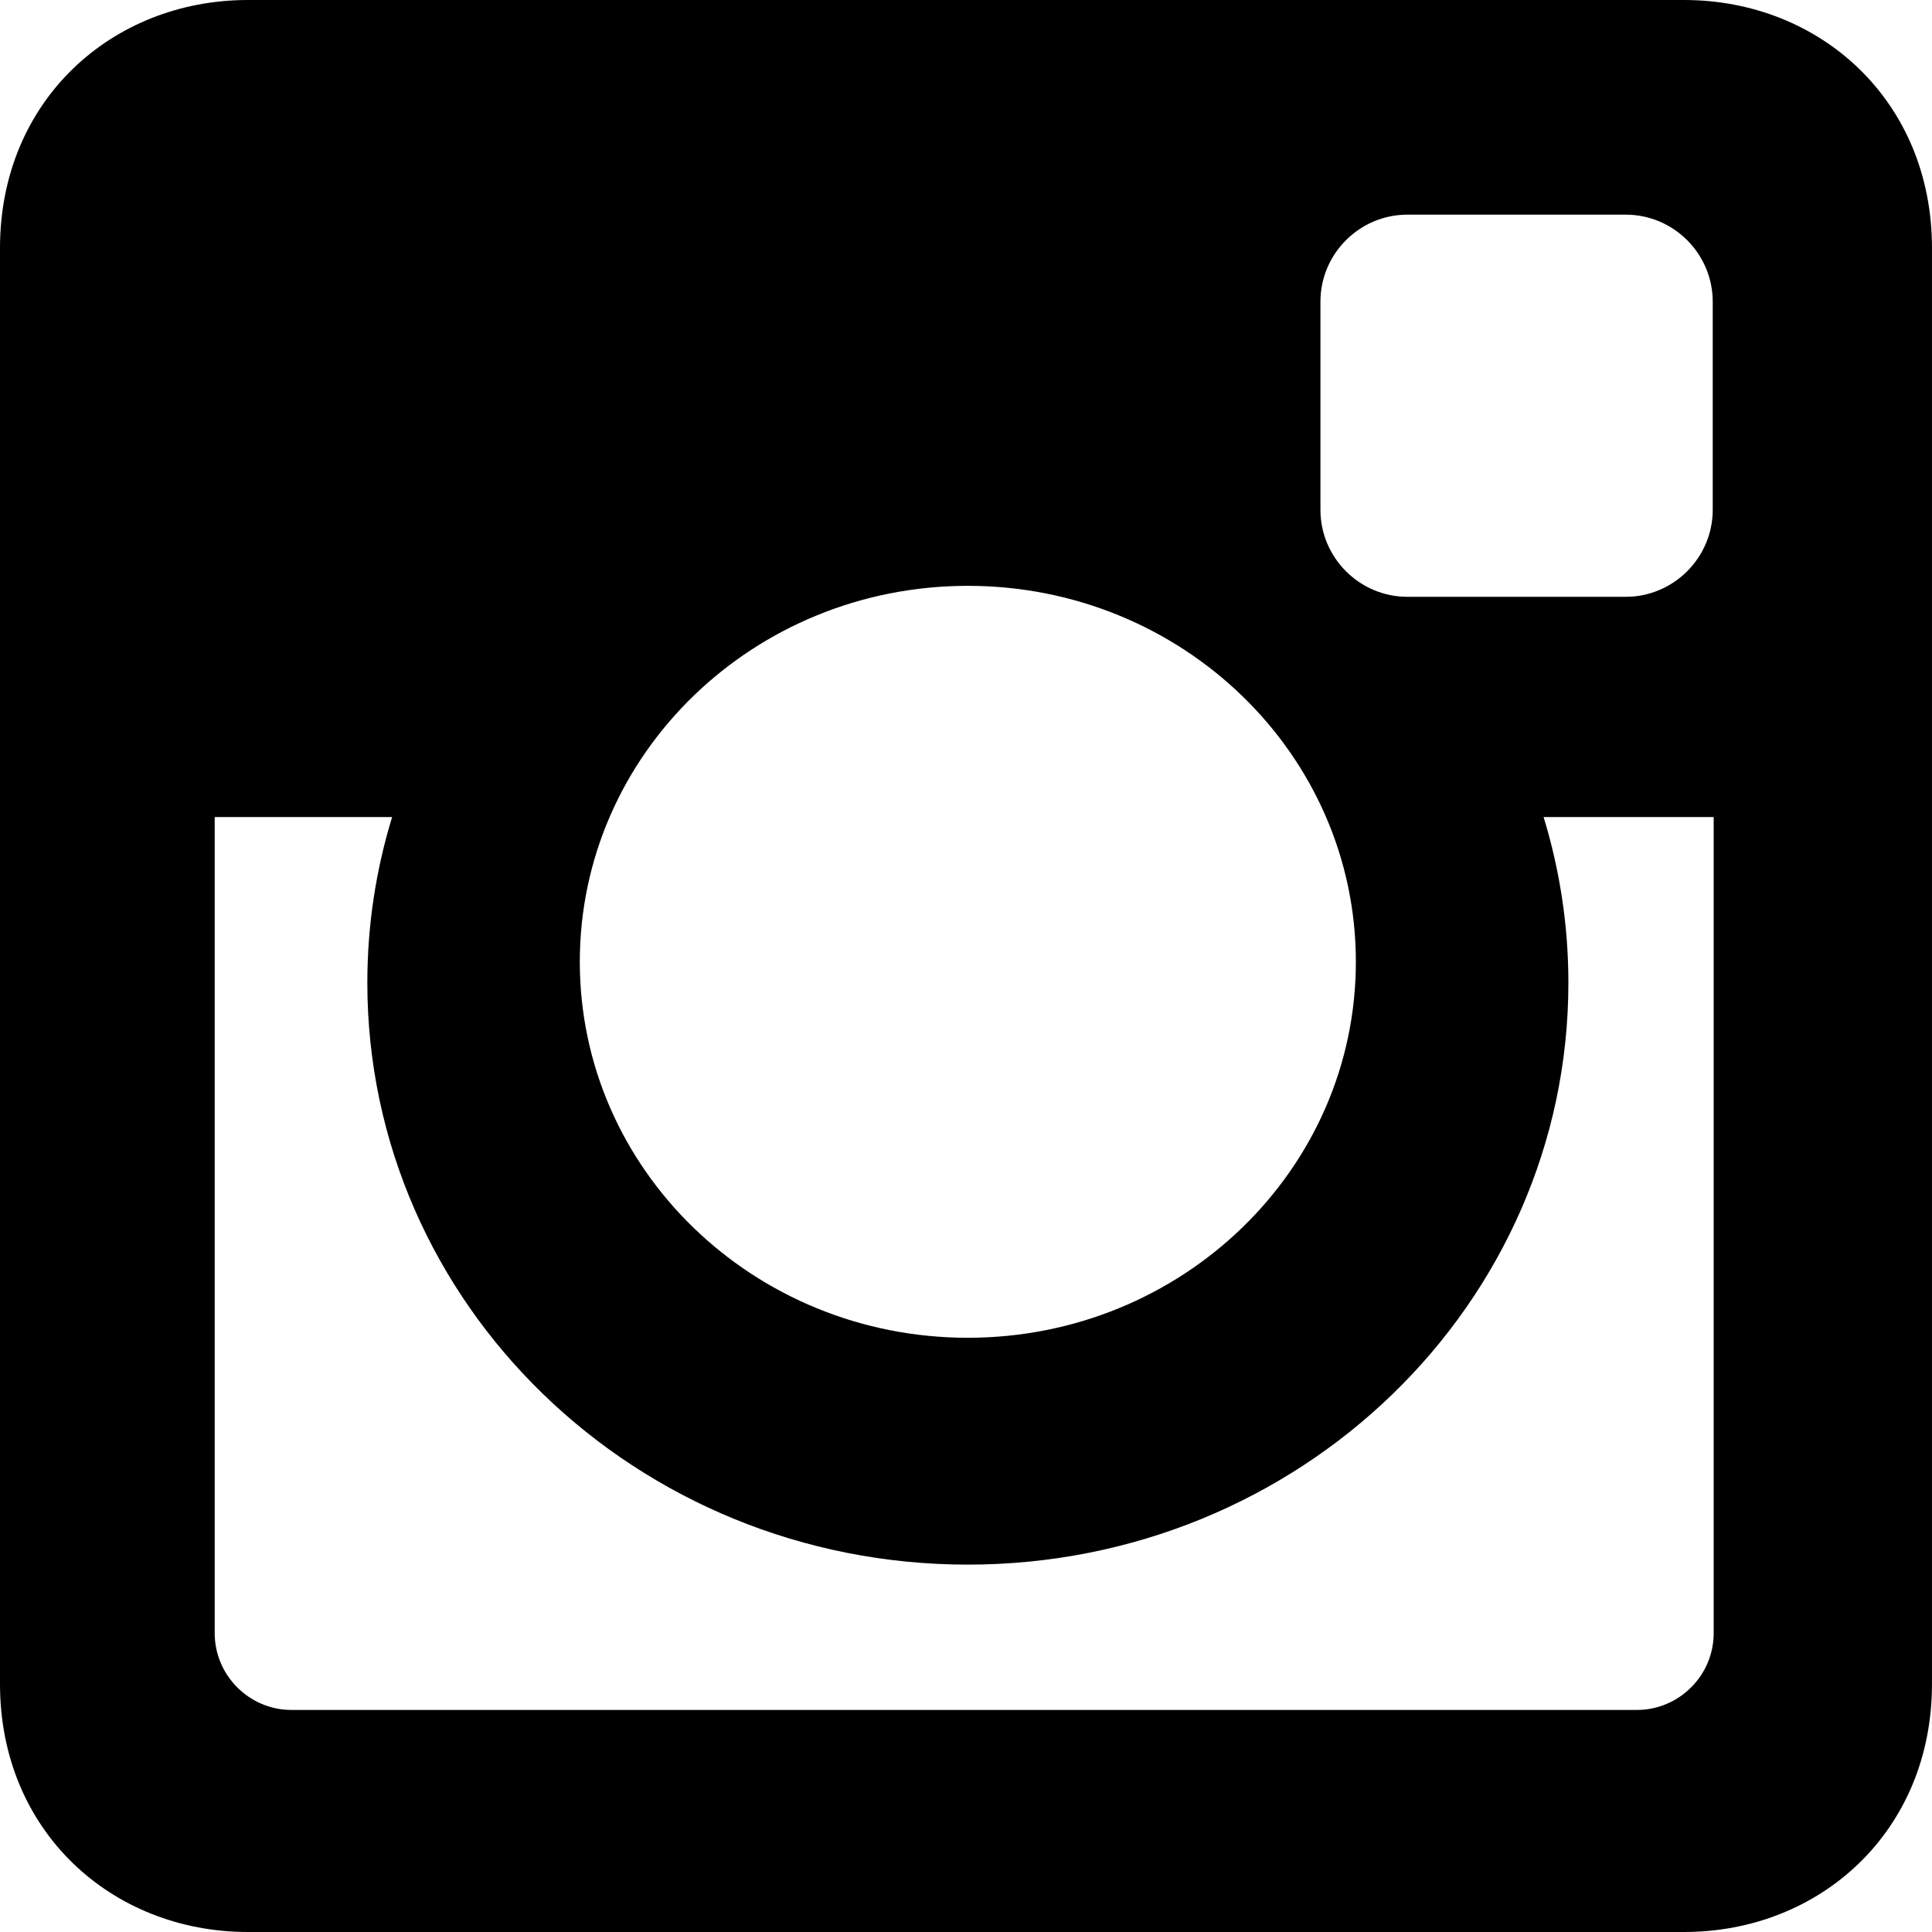
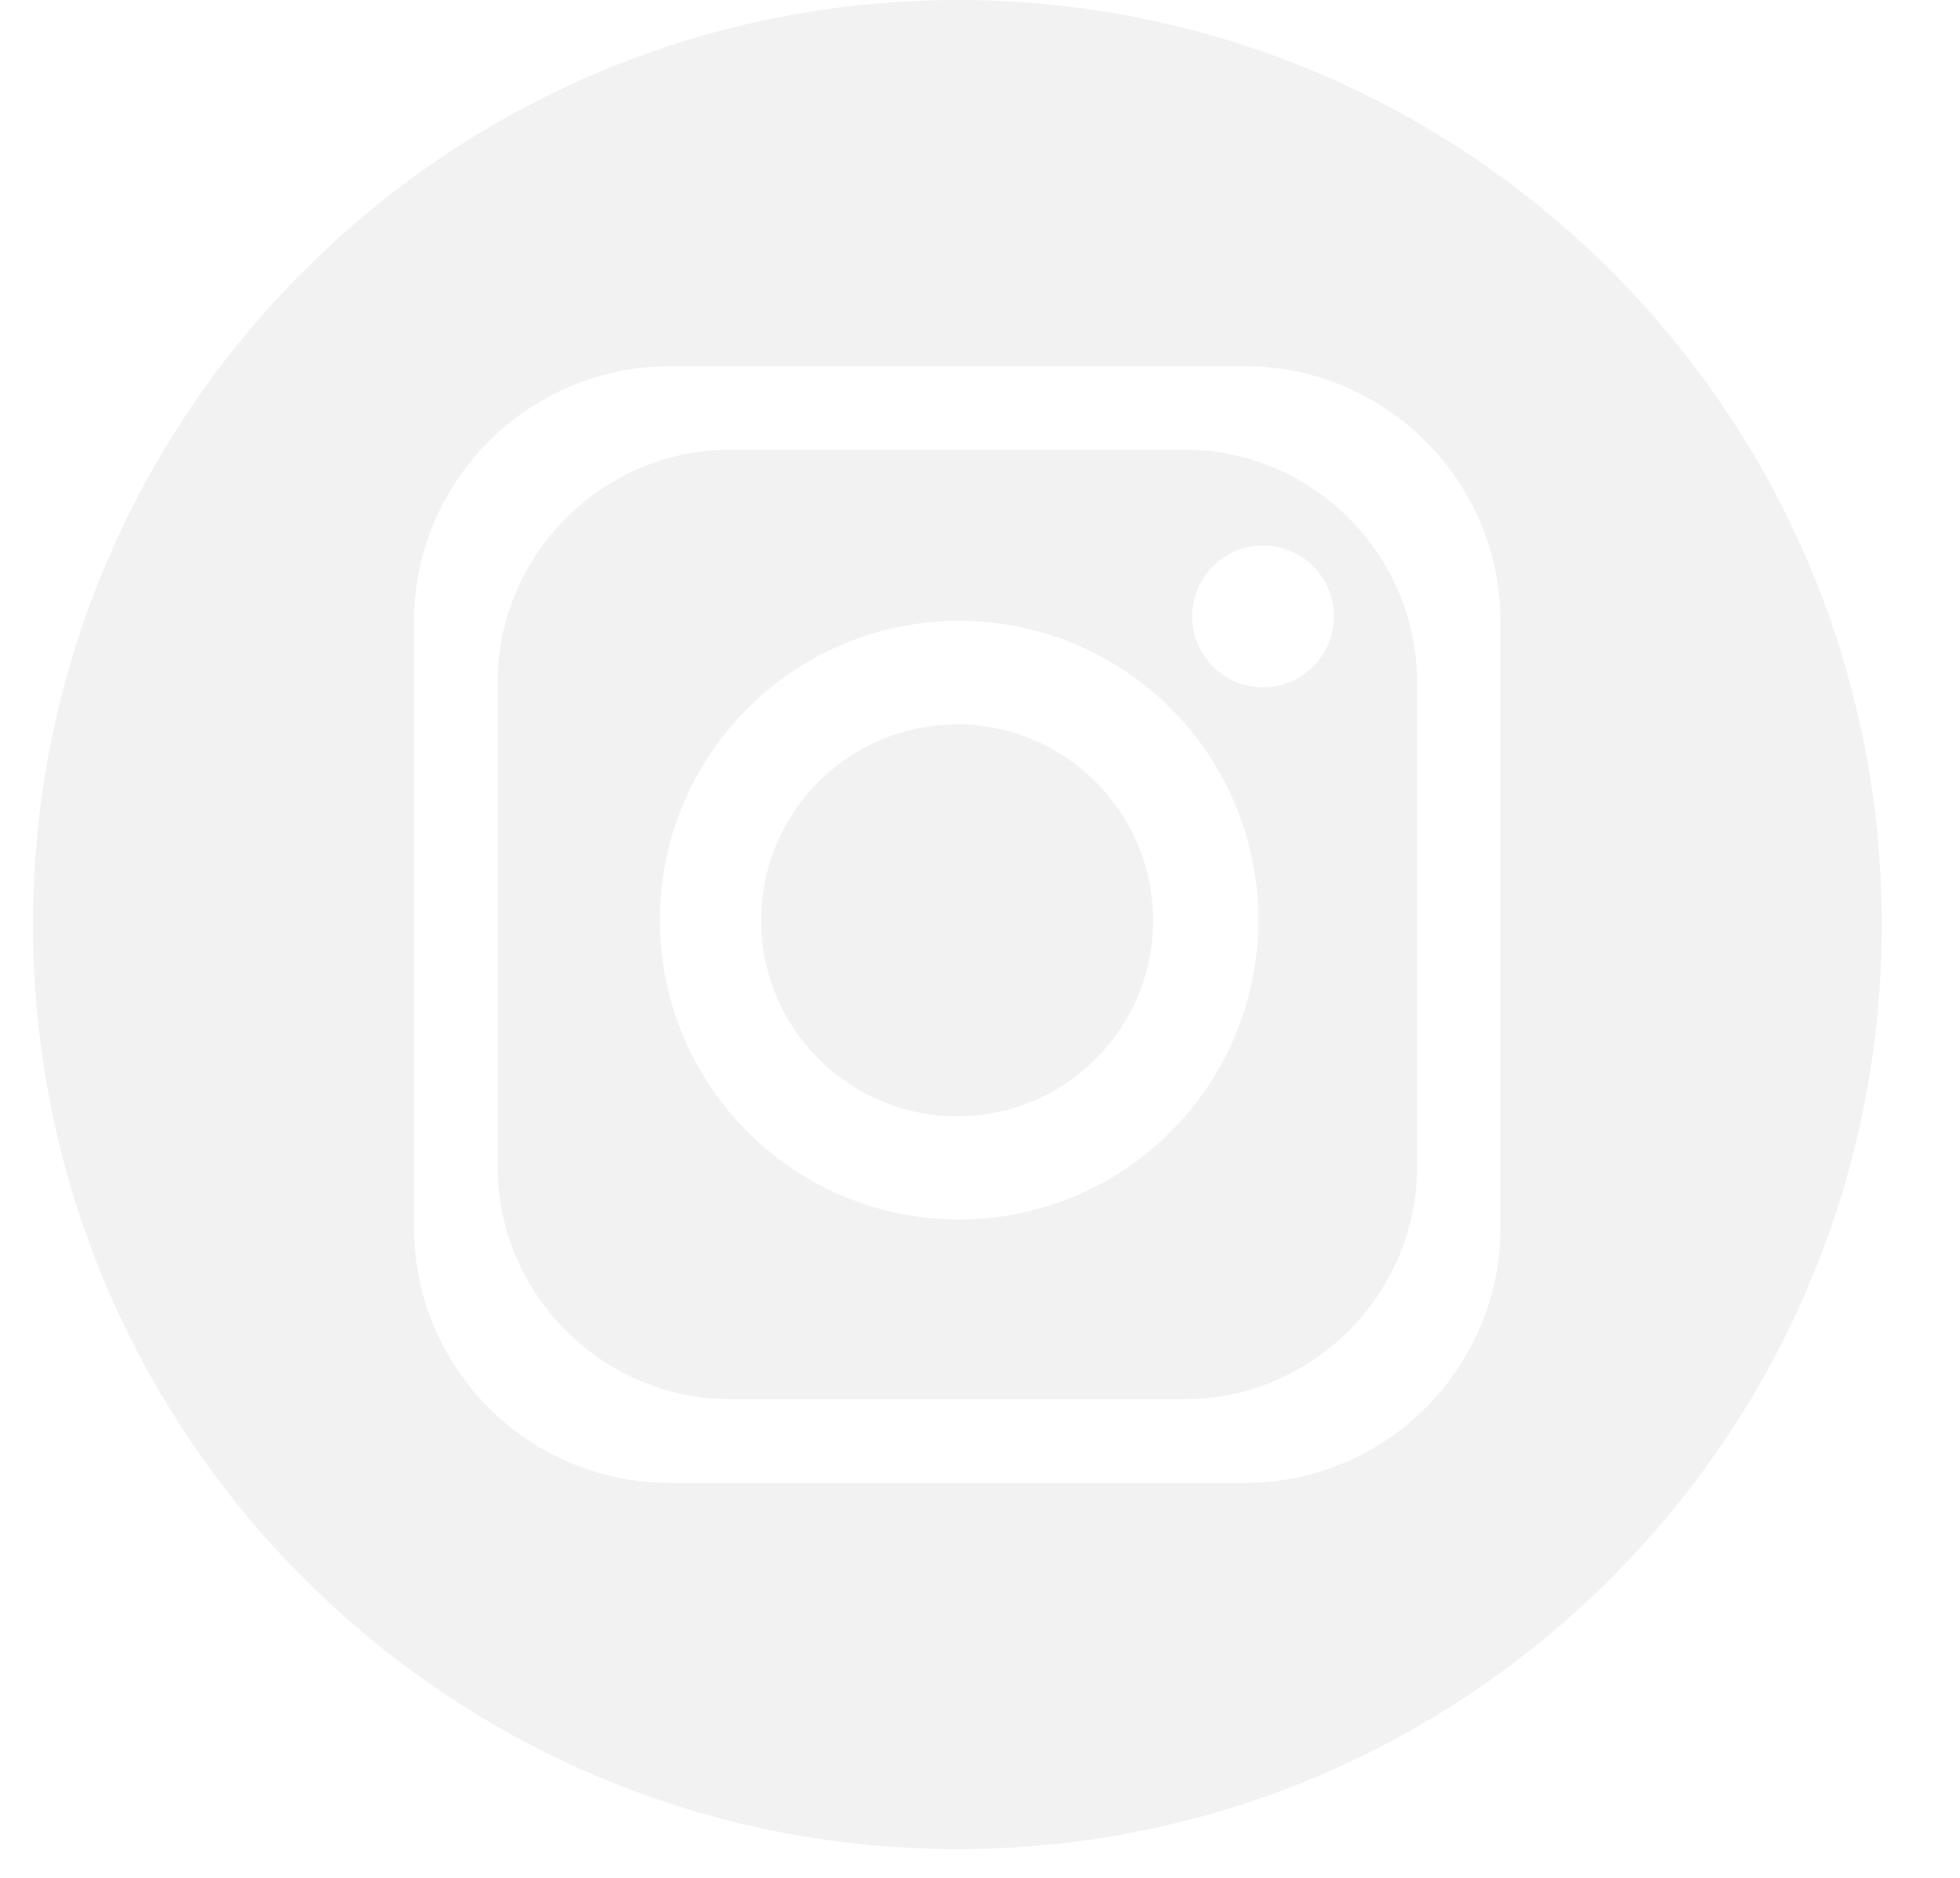
- <svg xmlns="http://www.w3.org/2000/svg" version="1.1" id="Capa_1" x="0px" y="0px" width="97.395px" height="97.395px" viewBox="0 0 97.395 97.395" style="enable-background:new 0 0 97.395 97.395;" xml:space="preserve">
-   <g>
-     <path d="M12.501,0h72.393c6.875,0,12.5,5.09,12.5,12.5v72.395c0,7.41-5.625,12.5-12.5,12.5H12.501C5.624,97.395,0,92.305,0,84.895   V12.5C0,5.09,5.624,0,12.501,0L12.501,0z M70.948,10.821c-2.412,0-4.383,1.972-4.383,4.385v10.495c0,2.412,1.971,4.385,4.383,4.385   h11.008c2.412,0,4.385-1.973,4.385-4.385V15.206c0-2.413-1.973-4.385-4.385-4.385H70.948L70.948,10.821z M86.387,41.188h-8.572   c0.811,2.648,1.25,5.453,1.25,8.355c0,16.2-13.556,29.332-30.275,29.332c-16.718,0-30.272-13.132-30.272-29.332   c0-2.904,0.438-5.708,1.25-8.355h-8.945v41.141c0,2.129,1.742,3.872,3.872,3.872h67.822c2.13,0,3.872-1.742,3.872-3.872V41.188   H86.387z M48.789,29.533c-10.802,0-19.56,8.485-19.56,18.953c0,10.468,8.758,18.953,19.56,18.953   c10.803,0,19.562-8.485,19.562-18.953C68.351,38.018,59.593,29.533,48.789,29.533z" />
-   </g>
-   <g>
- </g>
-   <g>
- </g>
-   <g>
- </g>
-   <g>
- </g>
-   <g>
- </g>
-   <g>
- </g>
-   <g>
- </g>
-   <g>
- </g>
-   <g>
- </g>
-   <g>
- </g>
-   <g>
- </g>
-   <g>
- </g>
-   <g>
- </g>
-   <g>
- </g>
-   <g>
- </g>
+ <svg xmlns="http://www.w3.org/2000/svg" width="24" height="23" viewBox="0 0 24 23" fill="none">
+   <path d="M11.72 8.873C10.394 8.873 9.321 9.946 9.321 11.273C9.321 12.599 10.394 13.672 11.72 13.672C13.046 13.672 14.119 12.599 14.119 11.273C14.119 9.946 13.046 8.873 11.72 8.873Z" fill="#F2F2F2" />
+   <path d="M11.723 0C5.473 0 0.404 5.071 0.404 11.324C0.404 17.577 5.473 22.648 11.723 22.648C17.973 22.648 23.042 17.577 23.042 11.324C23.042 5.068 17.973 0 11.723 0ZM18.374 15.035C18.374 16.754 16.97 18.162 15.249 18.162H8.194C6.476 18.162 5.069 16.757 5.069 15.035V7.613C5.069 5.894 6.473 4.486 8.194 4.486H15.249C16.966 4.486 18.374 5.891 18.374 7.613V15.035Z" fill="#F2F2F2" />
+   <path d="M14.505 5.508H8.942C8.185 5.508 7.471 5.807 6.932 6.346C6.392 6.886 6.094 7.601 6.094 8.357V14.288C6.094 15.044 6.392 15.759 6.932 16.299C7.471 16.838 8.185 17.137 8.942 17.137H14.505C15.261 17.137 15.975 16.838 16.515 16.299C17.054 15.759 17.352 15.044 17.352 14.288V8.357C17.352 7.601 17.054 6.886 16.515 6.346C15.975 5.807 15.261 5.508 14.505 5.508ZM11.744 14.936C9.722 14.936 8.08 13.296 8.08 11.27C8.08 9.247 9.719 7.604 11.744 7.604C13.769 7.604 15.409 9.244 15.409 11.27C15.405 13.296 13.766 14.936 11.744 14.936ZM15.466 8.418C14.987 8.418 14.598 8.029 14.598 7.549C14.598 7.07 14.987 6.681 15.466 6.681C15.945 6.681 16.334 7.07 16.334 7.549C16.334 8.029 15.945 8.418 15.466 8.418Z" fill="#F2F2F2" />
</svg>
